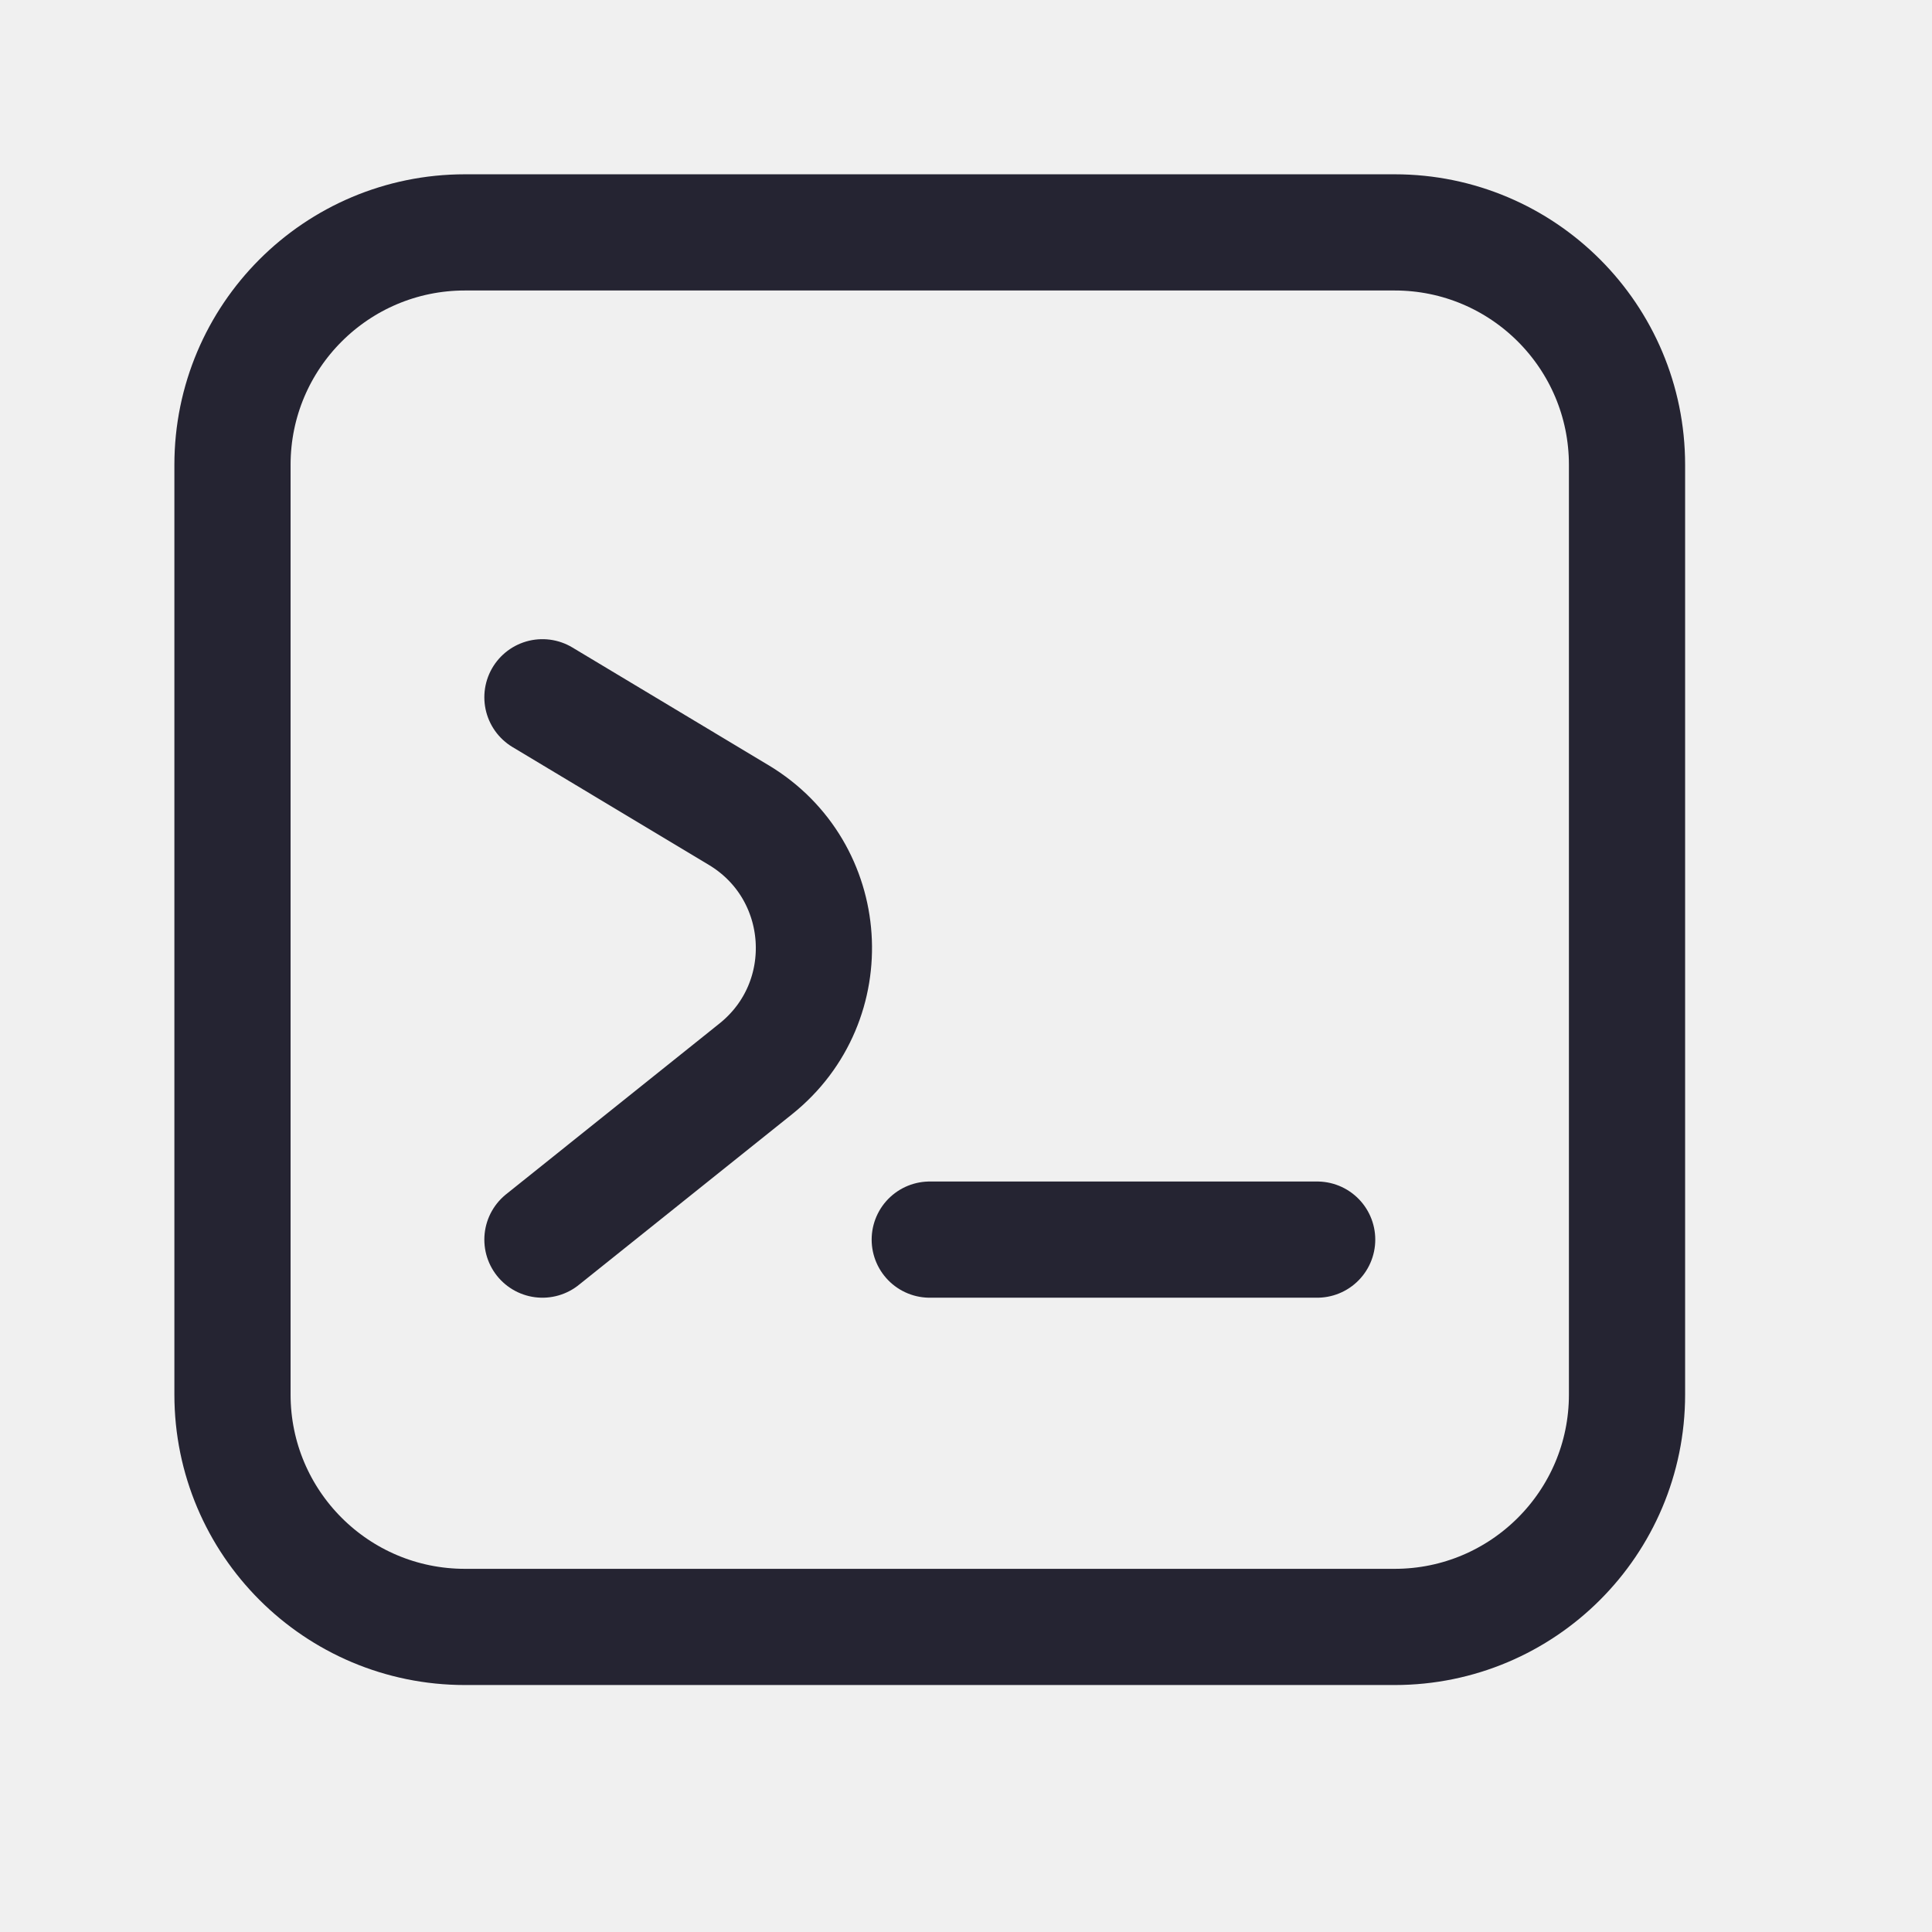
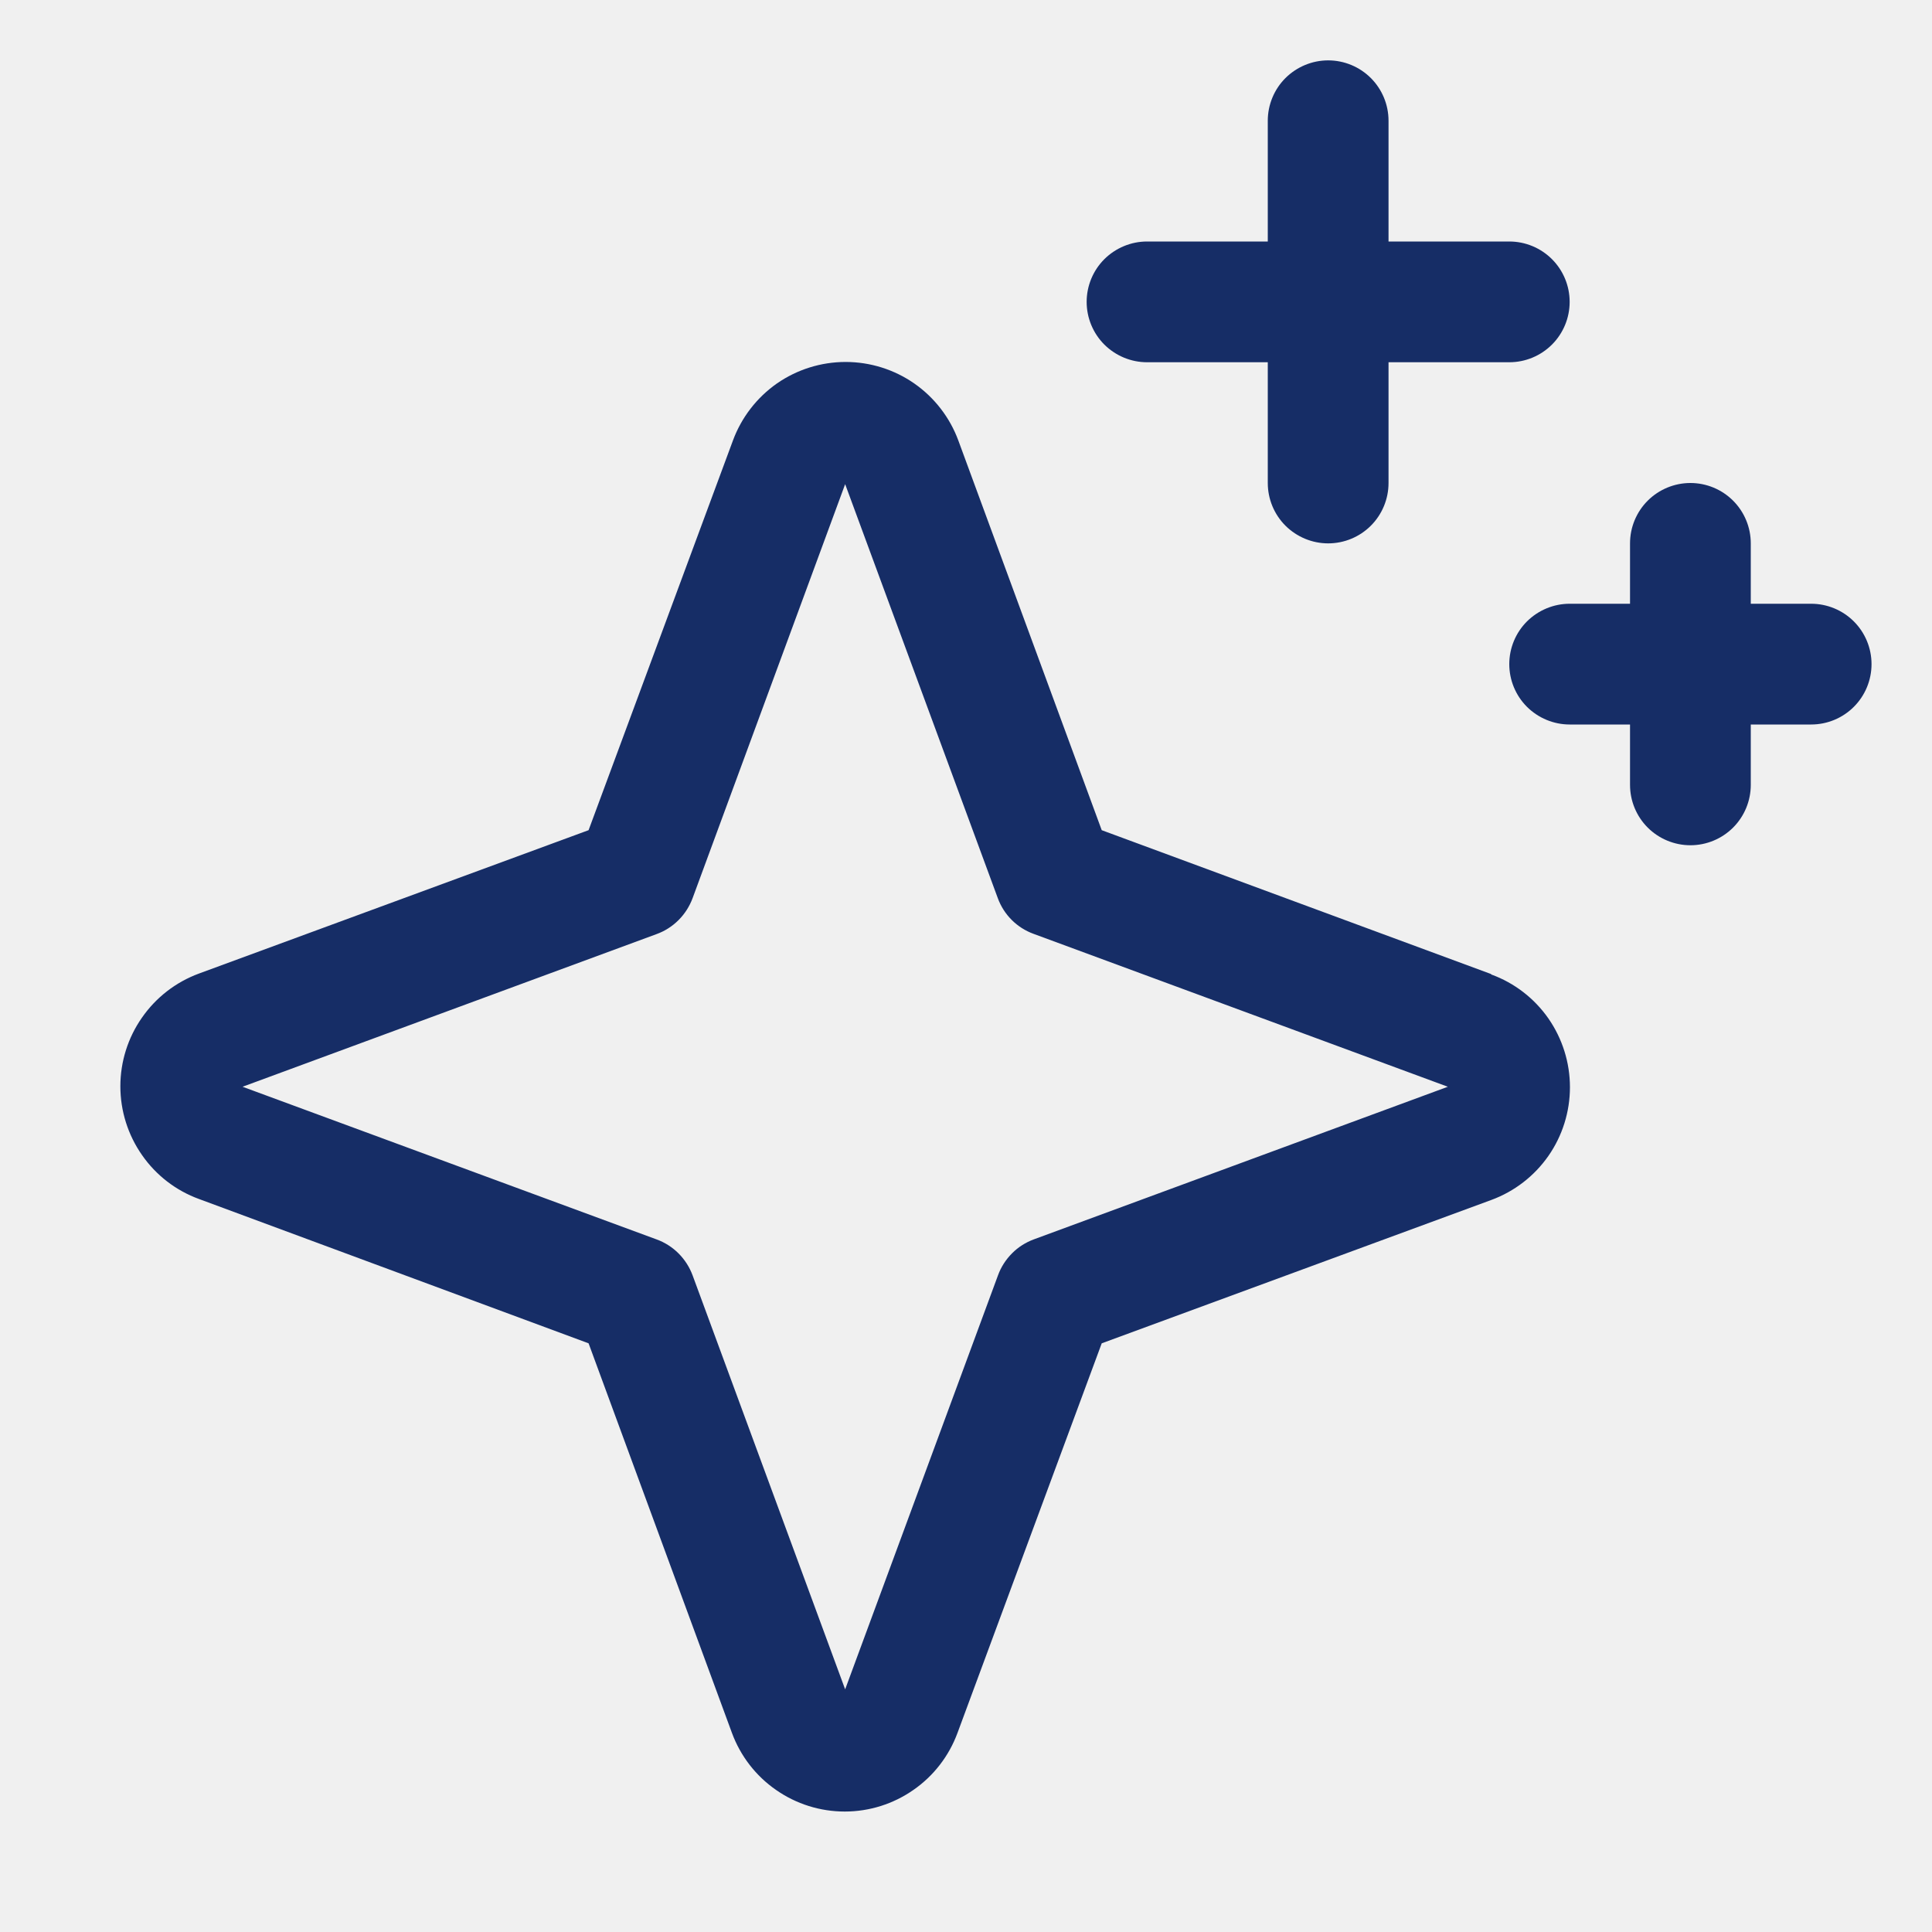
- <svg xmlns="http://www.w3.org/2000/svg" width="21" height="21" viewBox="0 0 21 21" fill="none">
-   <path d="M5.896 7.579L8.029 8.859C9.036 9.463 9.131 10.885 8.215 11.618L5.896 13.474M10.106 13.474H14.317M5.054 17.684H15.159C16.554 17.684 17.685 16.553 17.685 15.158V5.053C17.685 3.657 16.554 2.526 15.159 2.526H5.054C3.658 2.526 2.527 3.657 2.527 5.053V15.158C2.527 16.553 3.658 17.684 5.054 17.684Z" stroke="#252432" stroke-width="1.263" stroke-linecap="round" stroke-linejoin="round" />
+ <svg xmlns="http://www.w3.org/2000/svg" width="20" height="20" viewBox="0 0 20 20" fill="none">
+   <g clip-path="url(#clip0_10423_6442)">
+     <path d="M15.435 10.083L11.405 8.594L9.921 4.561C9.833 4.322 9.674 4.116 9.465 3.97C9.257 3.825 9.008 3.747 8.754 3.747C8.499 3.747 8.251 3.825 8.042 3.97C7.834 4.116 7.675 4.322 7.587 4.561L6.093 8.594L2.06 10.078C1.821 10.166 1.615 10.325 1.47 10.534C1.324 10.742 1.246 10.991 1.246 11.245C1.246 11.5 1.324 11.748 1.47 11.957C1.615 12.166 1.821 12.325 2.06 12.412L6.093 13.906L7.577 17.939C7.665 18.178 7.824 18.384 8.033 18.529C8.242 18.675 8.49 18.753 8.745 18.753C8.999 18.753 9.247 18.675 9.456 18.529C9.665 18.384 9.824 18.178 9.912 17.939L11.405 13.906L15.438 12.422C15.677 12.334 15.883 12.175 16.029 11.966C16.174 11.758 16.252 11.509 16.252 11.255C16.252 11 16.174 10.752 16.029 10.543C15.883 10.334 15.677 10.175 15.438 10.088L15.435 10.083ZM10.702 12.83C10.618 12.861 10.54 12.91 10.477 12.974C10.413 13.038 10.363 13.115 10.332 13.2L8.749 17.488L7.17 13.203C7.138 13.117 7.089 13.04 7.024 12.975C6.96 12.911 6.882 12.861 6.796 12.83L2.511 11.25L6.796 9.67C6.882 9.639 6.96 9.589 7.024 9.525C7.089 9.46 7.138 9.383 7.17 9.297L8.749 5.012L10.329 9.297C10.36 9.382 10.409 9.459 10.473 9.523C10.537 9.587 10.614 9.636 10.699 9.667L14.988 11.25L10.702 12.83ZM11.249 3.125C11.249 2.959 11.315 2.8 11.432 2.683C11.55 2.566 11.709 2.5 11.874 2.5H13.124V1.25C13.124 1.084 13.19 0.925 13.307 0.808C13.425 0.691 13.584 0.625 13.749 0.625C13.915 0.625 14.074 0.691 14.191 0.808C14.308 0.925 14.374 1.084 14.374 1.25V2.5H15.624C15.79 2.5 15.949 2.566 16.066 2.683C16.183 2.8 16.249 2.959 16.249 3.125C16.249 3.291 16.183 3.45 16.066 3.567C15.949 3.684 15.79 3.75 15.624 3.75H14.374V5C14.374 5.166 14.308 5.325 14.191 5.442C14.074 5.559 13.915 5.625 13.749 5.625C13.584 5.625 13.425 5.559 13.307 5.442C13.19 5.325 13.124 5.166 13.124 5V3.75H11.874C11.709 3.75 11.55 3.684 11.432 3.567C11.315 3.45 11.249 3.291 11.249 3.125ZM19.374 6.875C19.374 7.041 19.308 7.2 19.191 7.317C19.074 7.434 18.915 7.5 18.749 7.5H18.124V8.125C18.124 8.291 18.058 8.45 17.941 8.567C17.824 8.684 17.665 8.75 17.499 8.75C17.334 8.75 17.174 8.684 17.057 8.567C16.94 8.45 16.874 8.291 16.874 8.125V7.5H16.249C16.084 7.5 15.925 7.434 15.807 7.317C15.69 7.2 15.624 7.041 15.624 6.875C15.624 6.709 15.69 6.55 15.807 6.433C15.925 6.316 16.084 6.25 16.249 6.25H16.874V5.625C16.874 5.459 16.94 5.3 17.057 5.183C17.174 5.066 17.334 5 17.499 5C17.665 5 17.824 5.066 17.941 5.183C18.058 5.3 18.124 5.459 18.124 5.625V6.25H18.749C18.915 6.25 19.074 6.316 19.191 6.433C19.308 6.55 19.374 6.709 19.374 6.875Z" fill="#162D66" />
+   </g>
+   <defs>
+     <clipPath id="clip0_10423_6442">
+       <rect width="20" height="20" fill="white" />
+     </clipPath>
+   </defs>
</svg>
